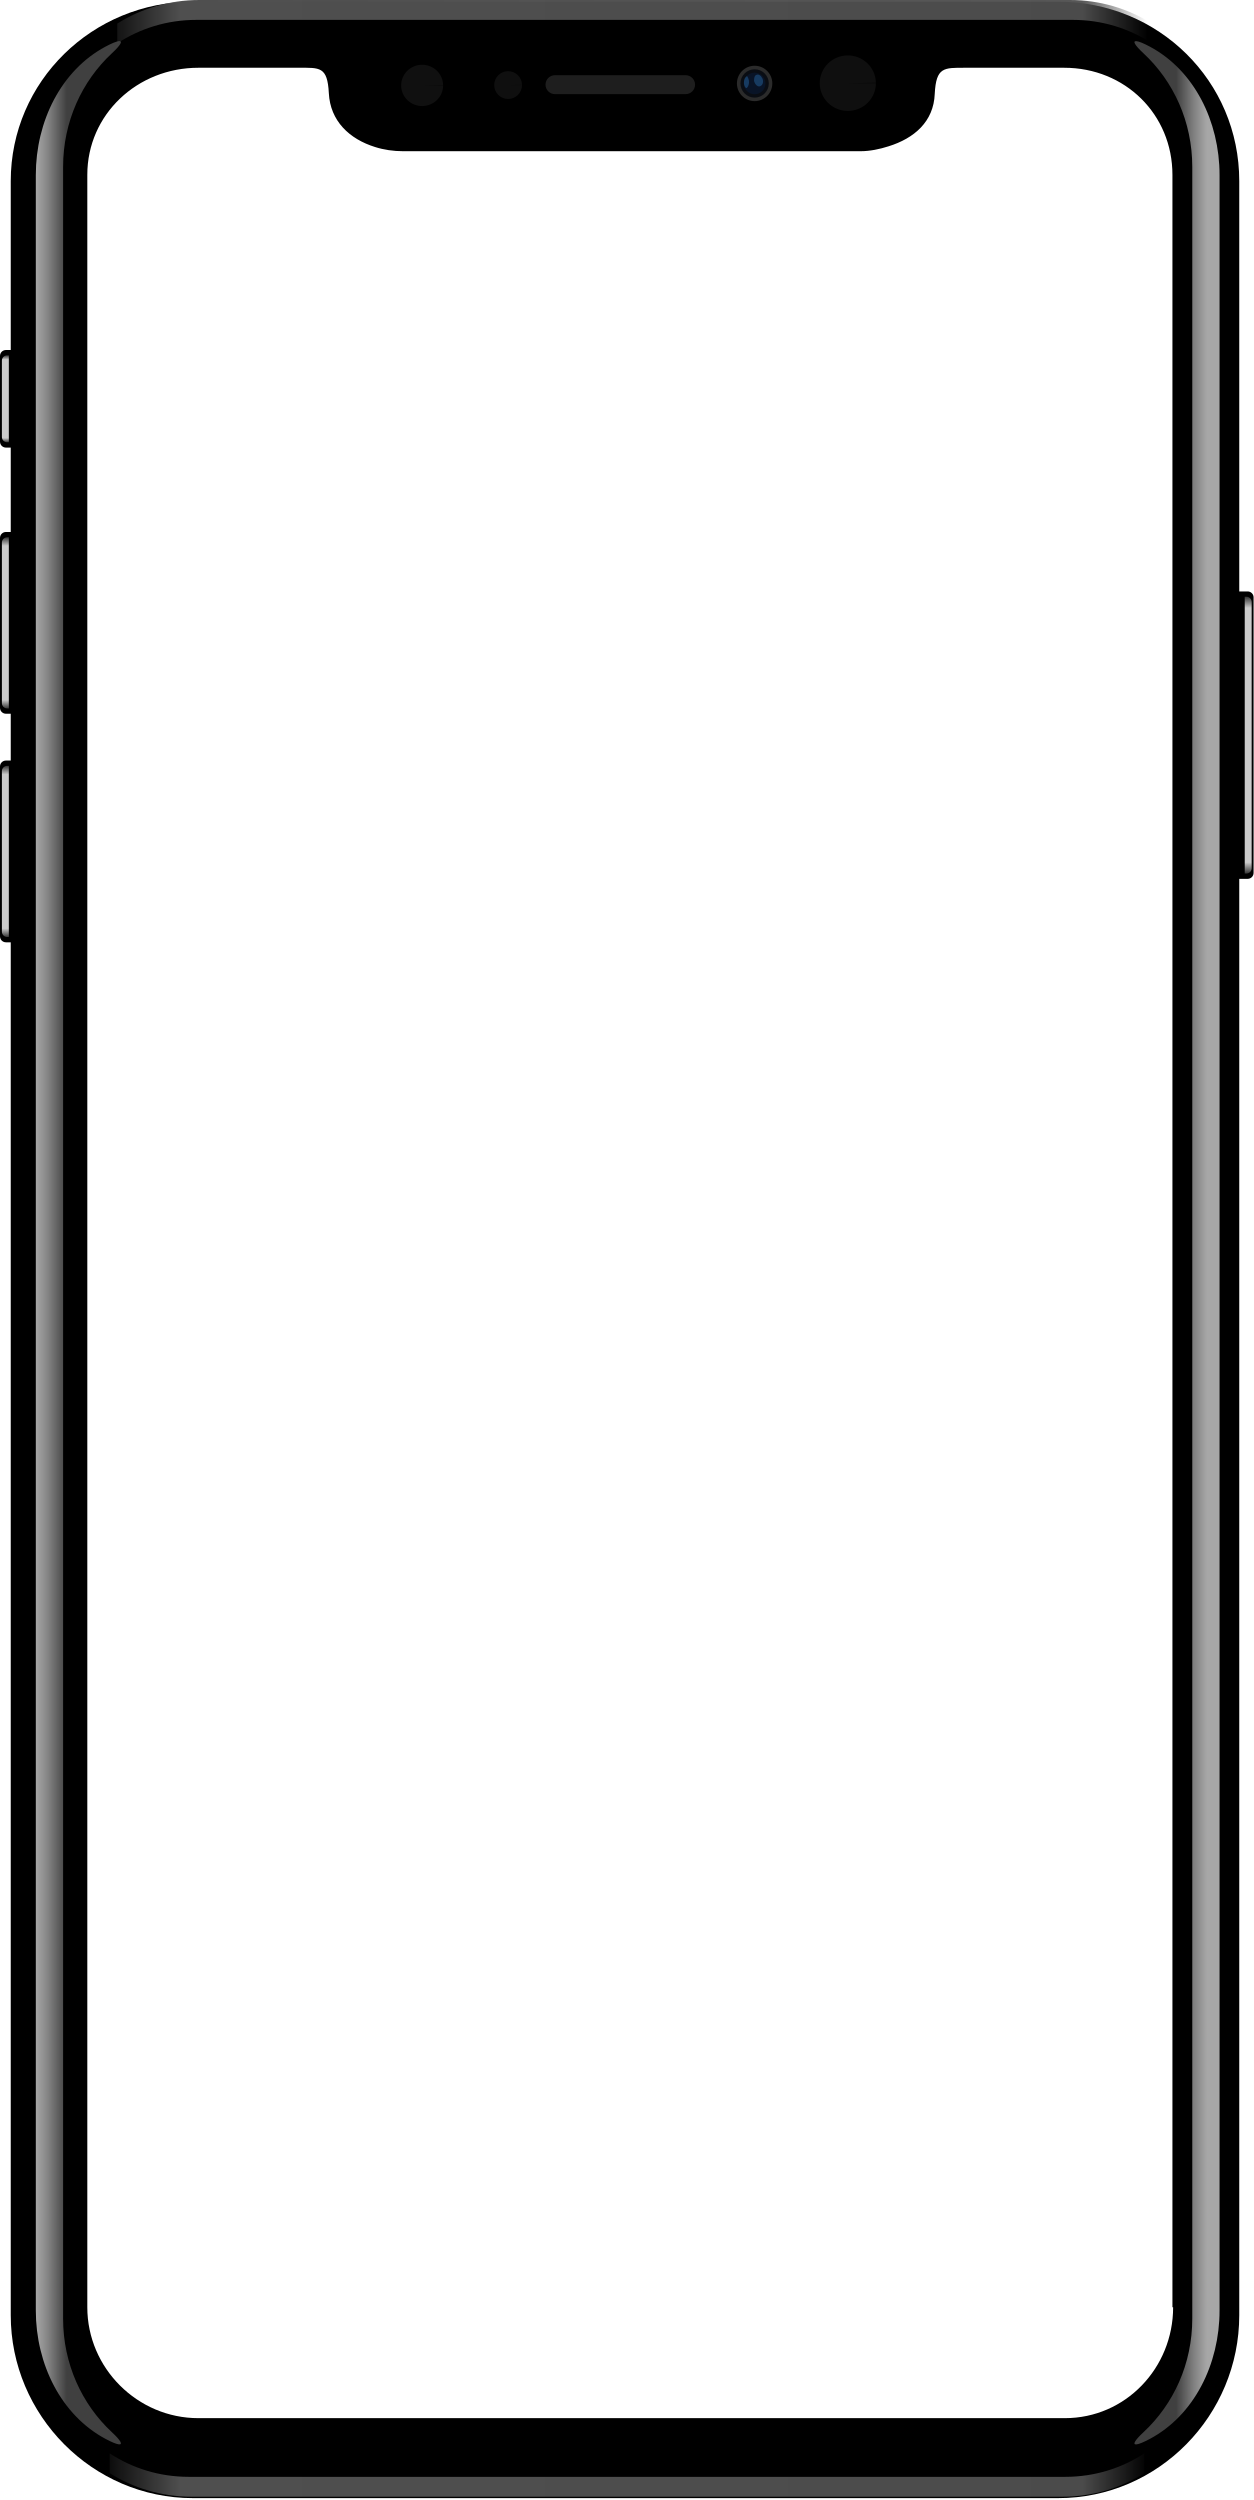
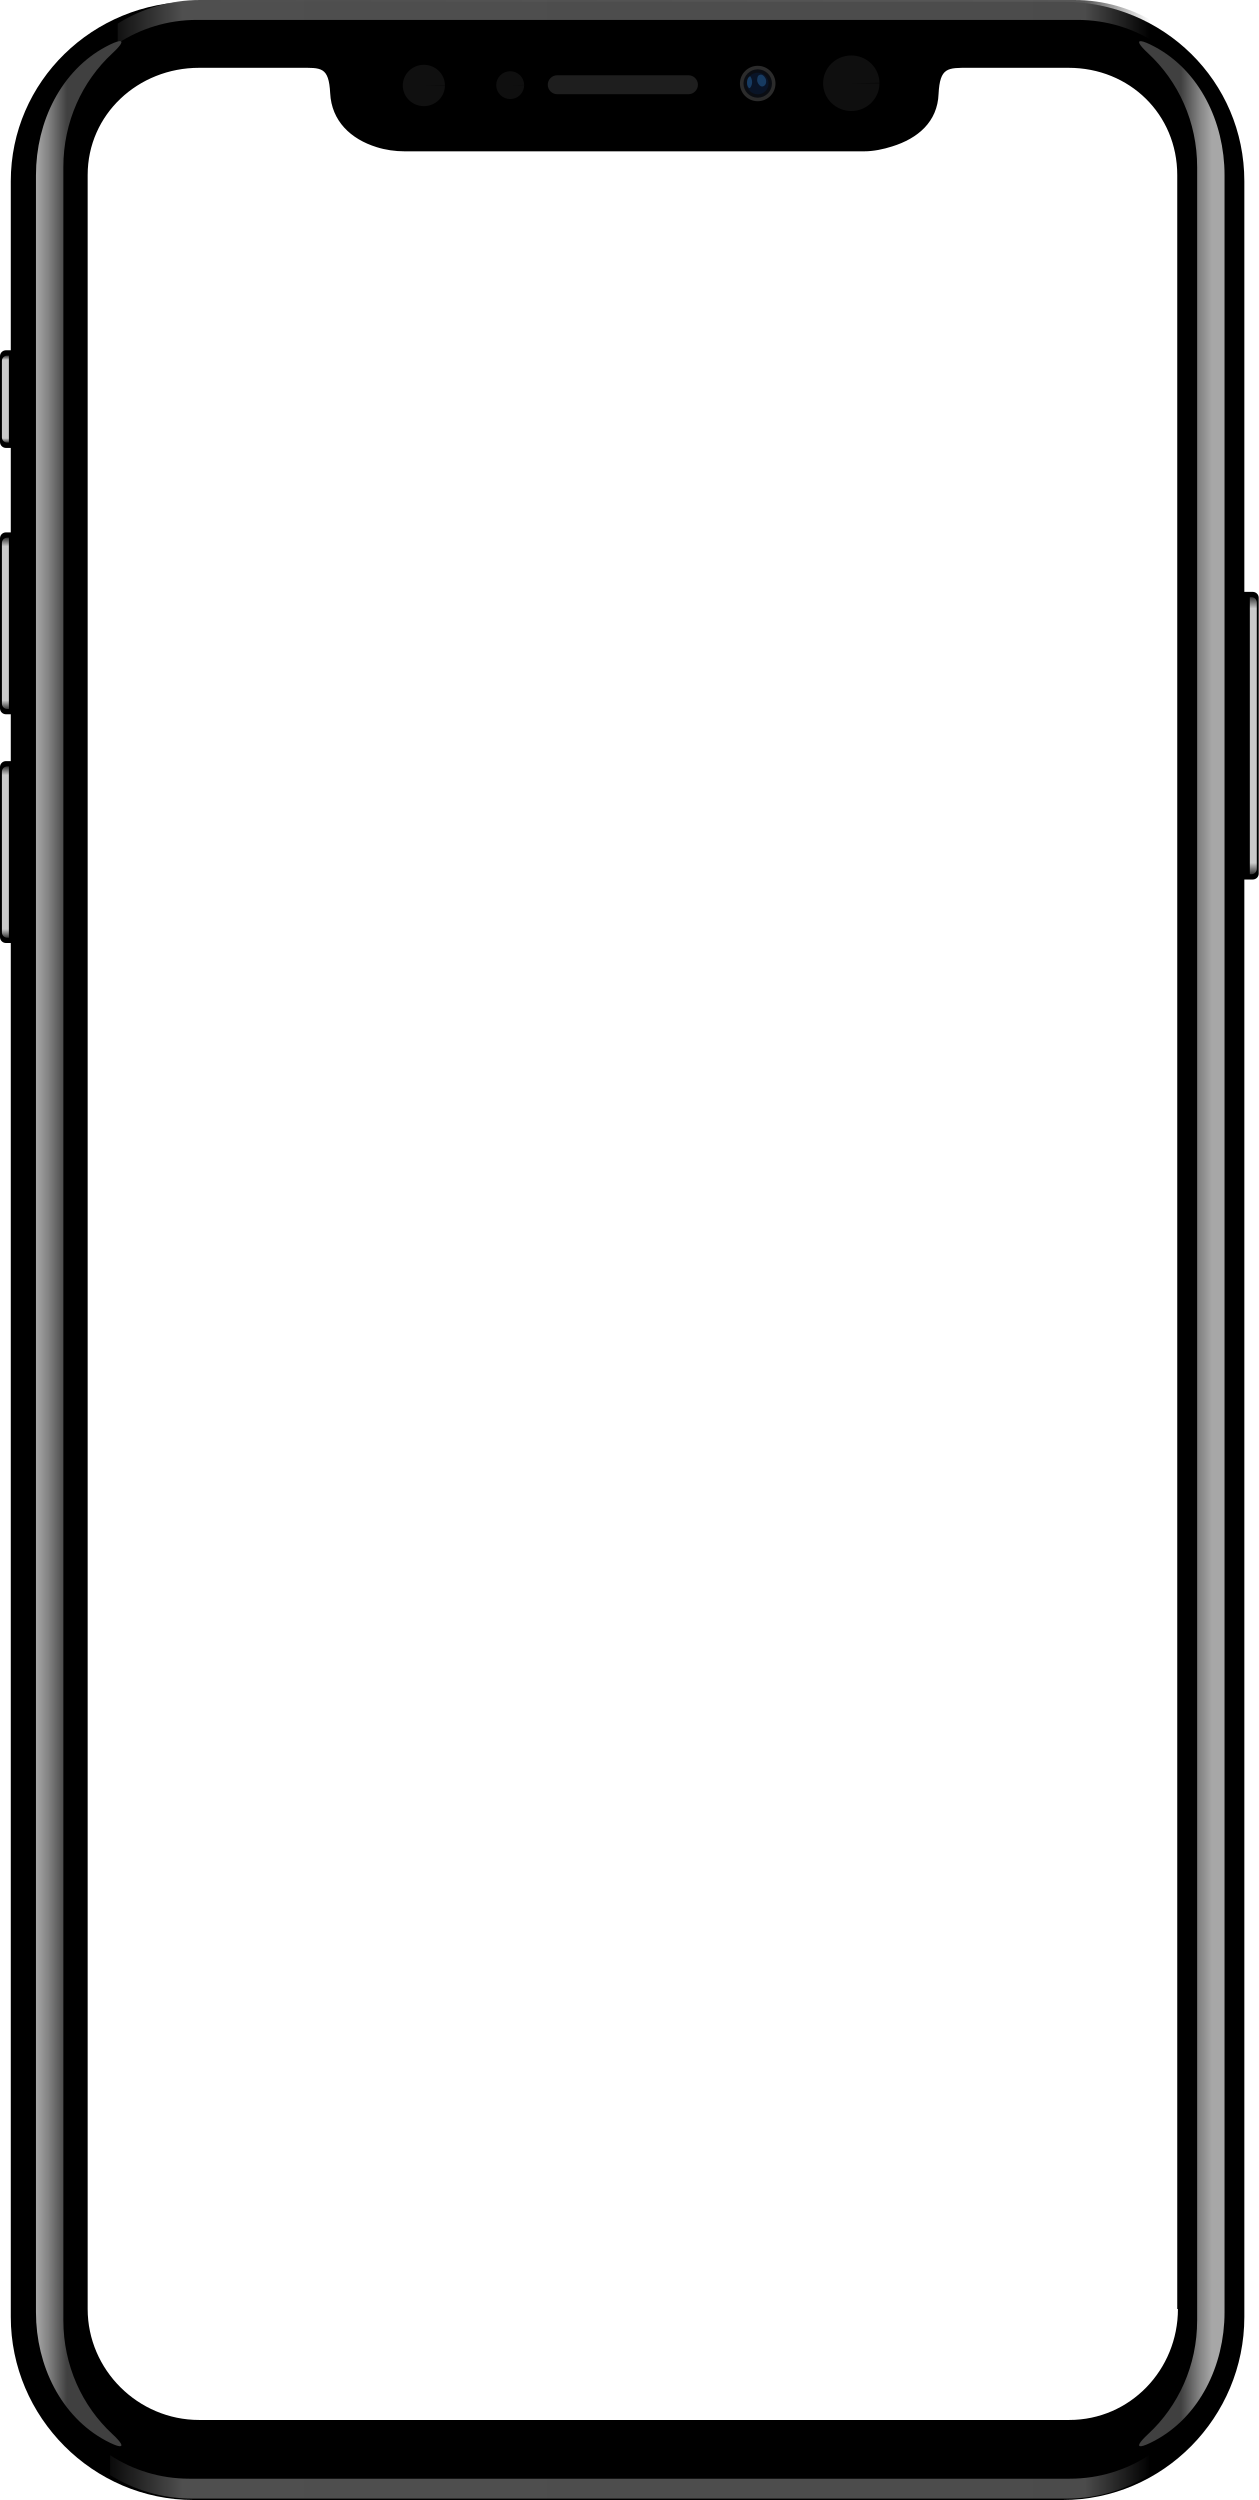
- <svg xmlns="http://www.w3.org/2000/svg" xmlns:xlink="http://www.w3.org/1999/xlink" width="350" height="698" viewBox="0 0 350 698" version="1.1">
-   <g id="Canvas" transform="translate(1143 495)">
+ <svg xmlns="http://www.w3.org/2000/svg" xmlns:xlink="http://www.w3.org/1999/xlink" width="433" height="860" viewBox="0 0 433 860" version="1.1">
+   <g id="Canvas" transform="translate(1758 518)">
    <g id="IPhone_X">
-       <g id="bg">
-         <g id="g5754">
-           <g id="rect5351-5-5">
-             <use xlink:href="#path0_fill" transform="translate(-809.082 -329.872)" />
+       <g id="Canvas">
+         <g id="IPhone X">
+           <g id="bg">
+             <g id="g5754">
+               <g id="rect5351 5 5">
+                 <g id="Vector">
+                   <use xlink:href="#path0_fill" transform="translate(-1344.9 -314.394)" />
+                 </g>
+               </g>
+               <g id="rect5351 6 6 3" filter="url(#filter0_f)">
+                 <g id="Vector">
+                   <use xlink:href="#path1_fill" transform="matrix(-1 0 0 1 -1325.66 -312.573)" fill="url(#paint1_linear)" />
+                 </g>
+               </g>
+             </g>
+             <g id="g5503">
+               <g id="rect5351">
+                 <g id="Vector">
+                   <use xlink:href="#path2_fill" transform="translate(-1758 -397.506)" />
+                 </g>
+               </g>
+               <g id="rect5351 6" filter="url(#filter1_f)">
+                 <g id="Vector">
+                   <use xlink:href="#path3_fill" transform="translate(-1757.34 -395.683)" fill="url(#paint3_linear)" />
+                 </g>
+               </g>
+             </g>
+             <g id="g5624">
+               <g id="rect5351 5">
+                 <g id="Vector">
+                   <use xlink:href="#path4_fill" transform="translate(-1758 -334.859)" />
+                 </g>
+               </g>
+               <g id="rect5351 6 6" filter="url(#filter2_f)">
+                 <g id="Vector">
+                   <use xlink:href="#path5_fill" transform="translate(-1757.34 -333.037)" fill="url(#paint5_linear)" />
+                 </g>
+               </g>
+             </g>
+             <g id="g5624 1">
+               <g id="rect5351 5 6">
+                 <g id="Vector">
+                   <use xlink:href="#path4_fill" transform="translate(-1758 -256.174)" />
+                 </g>
+               </g>
+               <g id="rect5351 6 6 2" filter="url(#filter3_f)">
+                 <g id="Vector">
+                   <use xlink:href="#path5_fill" transform="translate(-1757.34 -254.352)" fill="url(#paint7_linear)" />
+                 </g>
+               </g>
+             </g>
+             <g id="screen">
+               <g id="iphone x flat no buttons">
+                 <g id="XMLID 353">
+                   <g id="XMLID 354">
+                     <g id="Vector">
+                       <use xlink:href="#path6_fill" transform="translate(-1754.29 -517.414)" />
+                     </g>
+                   </g>
+                 </g>
+               </g>
+             </g>
+             <g id="g5259">
+               <g id="rect5132">
+                 <g id="Vector">
+                   <use xlink:href="#path7_fill" transform="matrix(0.264583 0 0 0.264583 -1366.15 -503.842)" fill="url(#paint9_linear)" />
+                 </g>
+               </g>
+               <g id="rect5132 5">
+                 <g id="Vector">
+                   <use xlink:href="#path8_fill" transform="translate(-1745.63 -503.851)" fill="url(#paint10_linear)" />
+                 </g>
+               </g>
+             </g>
+             <g id="Group">
+               <g id="path5267 7 7">
+                 <g id="Vector">
+                   <use xlink:href="#path9_fill" transform="translate(-1474.85 -498.919)" fill="#0F0F0F" />
+                 </g>
+               </g>
+               <g id="g5823">
+                 <g id="rect5261">
+                   <g id="Vector">
+                     <use xlink:href="#path10_fill" transform="translate(-1569.57 -492.116)" fill="#1E1E1E" />
+                   </g>
+                 </g>
+                 <g id="path5263">
+                   <g id="Vector">
+                     <use xlink:href="#path11_fill" transform="translate(-1503.46 -495.362)" fill="#2B2B2B" />
+                   </g>
+                 </g>
+                 <g id="path5265">
+                   <g id="Vector">
+                     <use xlink:href="#path12_fill" transform="translate(-1502.24 -494.152)" fill="#0A0D13" />
+                   </g>
+                 </g>
+                 <g id="path5267">
+                   <g id="Vector">
+                     <use xlink:href="#path13_fill" transform="translate(-1501.08 -492.991)" fill="#091427" />
+                   </g>
+                 </g>
+                 <g id="path5271" filter="url(#filter4_f)">
+                   <g id="Vector">
+                     <use xlink:href="#path14_fill" transform="translate(-1501.03 -491.76)" fill="#235A91" fill-opacity="0.556" />
+                   </g>
+                 </g>
+                 <g id="path5273" filter="url(#filter5_f)">
+                   <g id="Vector">
+                     <use xlink:href="#path15_fill" transform="translate(-1497.54 -492.33)" fill="#235A91" fill-opacity="0.556" />
+                   </g>
+                 </g>
+                 <g id="path5267 7">
+                   <g id="Vector">
+                     <use xlink:href="#path16_fill" transform="translate(-1587.3 -493.5)" fill="#0F0F0F" />
+                   </g>
+                 </g>
+                 <g id="path5267 7 9">
+                   <g id="Vector">
+                     <use xlink:href="#path17_fill" transform="translate(-1619.44 -495.707)" fill="#101010" />
+                   </g>
+                 </g>
+               </g>
+             </g>
+             <g id="rect5756">
+               <g id="Vector">
+                 <use xlink:href="#path18_fill" transform="translate(-1717.51 -518)" fill="url(#paint20_linear)" />
+               </g>
+             </g>
+             <g id="rect5756 4">
+               <g id="Vector">
+                 <use xlink:href="#path19_fill" transform="translate(-1720.13 326.587)" fill="url(#paint21_linear)" />
+               </g>
+             </g>
          </g>
-           <g id="rect5351-6-6-3" filter="url(#filter0_f)">
-             <use xlink:href="#path1_fill" transform="matrix(-1 0 0 1 -793.533 -328.395)" fill="url(#paint1_linear)" />
-           </g>
-         </g>
-         <g id="g5503">
-           <g id="rect5351">
-             <use xlink:href="#path2_fill" transform="translate(-1143 -397.277)" />
-           </g>
-           <g id="rect5351-6" filter="url(#filter1_f)">
-             <use xlink:href="#path3_fill" transform="translate(-1142.47 -395.799)" fill="url(#paint3_linear)" />
-           </g>
-         </g>
-         <g id="g5624">
-           <g id="rect5351-5">
-             <use xlink:href="#path4_fill" transform="translate(-1143 -346.469)" />
-           </g>
-           <g id="rect5351-6-6" filter="url(#filter2_f)">
-             <use xlink:href="#path5_fill" transform="translate(-1142.47 -344.992)" fill="url(#paint5_linear)" />
-           </g>
-         </g>
-         <g id="g5624-1">
-           <g id="rect5351-5-6">
-             <use xlink:href="#path4_fill" transform="translate(-1143 -282.654)" />
-           </g>
-           <g id="rect5351-6-6-2" filter="url(#filter3_f)">
-             <use xlink:href="#path5_fill" transform="translate(-1142.47 -281.177)" fill="url(#paint7_linear)" />
-           </g>
-         </g>
-         <g id="screen">
-           <g id="iphone-x-flat-no-buttons">
-             <g id="XMLID 353">
-               <g id="XMLID 354">
-                 <use xlink:href="#path6_fill" transform="translate(-1140 -494.525)" />
-               </g>
-             </g>
-           </g>
-         </g>
-         <g id="g5259">
-           <g id="rect5132">
-             <use xlink:href="#path7_fill" transform="matrix(0.264583 0 0 0.264583 -826.259 -483.518)" fill="url(#paint9_linear)" />
-           </g>
-           <g id="rect5132-5">
-             <use xlink:href="#path8_fill" transform="translate(-1133 -483.525)" fill="url(#paint10_linear)" />
-           </g>
-         </g>
-         <g id="Group">
-           <g id="path5267-7-7">
-             <use xlink:href="#path9_fill" transform="translate(-914.127 -479.525)" fill="#0F0F0F" />
-           </g>
-           <g id="g5823">
-             <g id="rect5261">
-               <use xlink:href="#path10_fill" transform="translate(-990.692 -474.008)" fill="#1E1E1E" />
-             </g>
-             <g id="path5263">
-               <use xlink:href="#path11_fill" transform="translate(-937.25 -476.641)" fill="#2B2B2B" />
-             </g>
-             <g id="path5265">
-               <use xlink:href="#path12_fill" transform="translate(-936.267 -475.659)" fill="#0A0D13" />
-             </g>
-             <g id="path5267">
-               <use xlink:href="#path13_fill" transform="translate(-935.325 -474.717)" fill="#091427" />
-             </g>
-             <g id="path5271" filter="url(#filter4_f)">
-               <use xlink:href="#path14_fill" transform="translate(-935.291 -473.719)" fill="#235A91" fill-opacity="0.556" />
-             </g>
-             <g id="path5273" filter="url(#filter5_f)">
-               <use xlink:href="#path15_fill" transform="translate(-932.469 -474.181)" fill="#235A91" fill-opacity="0.556" />
-             </g>
-             <g id="path5267-7">
-               <use xlink:href="#path16_fill" transform="translate(-1005.02 -475.13)" fill="#0F0F0F" />
-             </g>
-             <g id="path5267-7-9">
-               <use xlink:href="#path17_fill" transform="translate(-1031 -476.92)" fill="#101010" />
-             </g>
-           </g>
-         </g>
-         <g id="rect5756">
-           <use xlink:href="#path18_fill" transform="translate(-1110.27 -495)" fill="url(#paint20_linear)" />
-         </g>
-         <g id="rect5756-4">
-           <use xlink:href="#path19_fill" transform="translate(-1112.39 189.975)" fill="url(#paint21_linear)" />
        </g>
      </g>
    </g>
  </g>
  <defs>
-     <filter id="filter0_f" filterUnits="userSpaceOnUse" x="-796" y="-329" width="3" height="79" color-interpolation-filters="sRGB">
-       <feFlood flood-opacity="0" result="BackgroundImageFix" />
-       <feBlend mode="normal" in="SourceGraphic" in2="BackgroundImageFix" result="shape" />
-       <feGaussianBlur stdDeviation="0.071" result="effect1_foregroundBlur" />
-     </filter>
-     <filter id="filter1_f" filterUnits="userSpaceOnUse" x="-1143" y="-396" width="3" height="25" color-interpolation-filters="sRGB">
-       <feFlood flood-opacity="0" result="BackgroundImageFix" />
-       <feBlend mode="normal" in="SourceGraphic" in2="BackgroundImageFix" result="shape" />
-       <feGaussianBlur stdDeviation="0.071" result="effect1_foregroundBlur" />
-     </filter>
-     <filter id="filter2_f" filterUnits="userSpaceOnUse" x="-1143" y="-346" width="3" height="49" color-interpolation-filters="sRGB">
-       <feFlood flood-opacity="0" result="BackgroundImageFix" />
-       <feBlend mode="normal" in="SourceGraphic" in2="BackgroundImageFix" result="shape" />
-       <feGaussianBlur stdDeviation="0.071" result="effect1_foregroundBlur" />
-     </filter>
-     <filter id="filter3_f" filterUnits="userSpaceOnUse" x="-1143" y="-282" width="3" height="49" color-interpolation-filters="sRGB">
-       <feFlood flood-opacity="0" result="BackgroundImageFix" />
-       <feBlend mode="normal" in="SourceGraphic" in2="BackgroundImageFix" result="shape" />
-       <feGaussianBlur stdDeviation="0.071" result="effect1_foregroundBlur" />
-     </filter>
-     <filter id="filter4_f" filterUnits="userSpaceOnUse" x="-936" y="-474" width="3" height="4" color-interpolation-filters="sRGB">
+     <filter id="filter0_f" filterUnits="userSpaceOnUse" x="-1329" y="-313" width="4" height="96" color-interpolation-filters="sRGB">
+       <feFlood flood-opacity="0" result="BackgroundImageFix" />
+       <feBlend mode="normal" in="SourceGraphic" in2="BackgroundImageFix" result="shape" />
+       <feGaussianBlur stdDeviation="0.071" result="effect1_foregroundBlur" />
+     </filter>
+     <filter id="filter1_f" filterUnits="userSpaceOnUse" x="-1758" y="-396" width="4" height="31" color-interpolation-filters="sRGB">
+       <feFlood flood-opacity="0" result="BackgroundImageFix" />
+       <feBlend mode="normal" in="SourceGraphic" in2="BackgroundImageFix" result="shape" />
+       <feGaussianBlur stdDeviation="0.071" result="effect1_foregroundBlur" />
+     </filter>
+     <filter id="filter2_f" filterUnits="userSpaceOnUse" x="-1758" y="-334" width="4" height="61" color-interpolation-filters="sRGB">
+       <feFlood flood-opacity="0" result="BackgroundImageFix" />
+       <feBlend mode="normal" in="SourceGraphic" in2="BackgroundImageFix" result="shape" />
+       <feGaussianBlur stdDeviation="0.071" result="effect1_foregroundBlur" />
+     </filter>
+     <filter id="filter3_f" filterUnits="userSpaceOnUse" x="-1758" y="-255" width="4" height="60" color-interpolation-filters="sRGB">
+       <feFlood flood-opacity="0" result="BackgroundImageFix" />
+       <feBlend mode="normal" in="SourceGraphic" in2="BackgroundImageFix" result="shape" />
+       <feGaussianBlur stdDeviation="0.071" result="effect1_foregroundBlur" />
+     </filter>
+     <filter id="filter4_f" filterUnits="userSpaceOnUse" x="-1502" y="-492" width="3" height="5" color-interpolation-filters="sRGB">
      <feFlood flood-opacity="0" result="BackgroundImageFix" />
      <feBlend mode="normal" in="SourceGraphic" in2="BackgroundImageFix" result="shape" />
      <feGaussianBlur stdDeviation="0.031" result="effect1_foregroundBlur" />
    </filter>
-     <filter id="filter5_f" filterUnits="userSpaceOnUse" x="-933" y="-475" width="4" height="5" color-interpolation-filters="sRGB">
+     <filter id="filter5_f" filterUnits="userSpaceOnUse" x="-1498" y="-493" width="4" height="5" color-interpolation-filters="sRGB">
      <feFlood flood-opacity="0" result="BackgroundImageFix" />
      <feBlend mode="normal" in="SourceGraphic" in2="BackgroundImageFix" result="shape" />
      <feGaussianBlur stdDeviation="0.031" result="effect1_foregroundBlur" />
    </filter>
-     <linearGradient id="paint1_linear" x1="0" y1="0" x2="1" y2="0" gradientUnits="userSpaceOnUse" gradientTransform="matrix(0 77.2932 -77.3188 0 40.5962 3.67333e-06)">
+     <linearGradient id="paint1_linear" x1="0" y1="0" x2="1" y2="0" gradientUnits="userSpaceOnUse" gradientTransform="matrix(0 95.3039 -95.6546 0 98.0507 7.3833e-06)">
      <stop offset="0" stop-color="#CBCBCB" stop-opacity="0.275" />
      <stop offset="0.04" stop-color="#CBCBCB" />
      <stop offset="0.96" stop-color="#CBCBCB" />
      <stop offset="1" stop-color="#CBCBCB" stop-opacity="0.276" />
    </linearGradient>
-     <linearGradient id="paint3_linear" x1="0" y1="0" x2="1" y2="0" gradientUnits="userSpaceOnUse" gradientTransform="matrix(0 24.288 -24.2961 0 14.0849 3.67333e-06)">
+     <linearGradient id="paint3_linear" x1="0" y1="0" x2="1" y2="0" gradientUnits="userSpaceOnUse" gradientTransform="matrix(0 29.9475 -30.0578 0 32.454 1.67028e-06)">
      <stop offset="0" stop-color="#CBCBCB" stop-opacity="0.275" />
      <stop offset="0.05" stop-color="#CBCBCB" />
      <stop offset="0.95" stop-color="#CBCBCB" />
      <stop offset="1" stop-color="#CBCBCB" stop-opacity="0.276" />
    </linearGradient>
-     <linearGradient id="paint5_linear" x1="0" y1="0" x2="1" y2="0" gradientUnits="userSpaceOnUse" gradientTransform="matrix(0 47.7891 -47.8049 0 25.8393 3.67332e-06)">
+     <linearGradient id="paint5_linear" x1="0" y1="0" x2="1" y2="0" gradientUnits="userSpaceOnUse" gradientTransform="matrix(0 58.9248 -59.1416 0 61.5377 7.38329e-06)">
      <stop offset="0" stop-color="#CBCBCB" stop-opacity="0.275" />
      <stop offset="0.05" stop-color="#CBCBCB" />
      <stop offset="0.95" stop-color="#CBCBCB" />
      <stop offset="1" stop-color="#CBCBCB" stop-opacity="0.276" />
    </linearGradient>
-     <linearGradient id="paint7_linear" x1="0" y1="0" x2="1" y2="0" gradientUnits="userSpaceOnUse" gradientTransform="matrix(0 47.7891 -47.8049 0 25.8393 3.67332e-06)">
+     <linearGradient id="paint7_linear" x1="0" y1="0" x2="1" y2="0" gradientUnits="userSpaceOnUse" gradientTransform="matrix(0 58.9248 -59.1416 0 61.5377 7.38329e-06)">
      <stop offset="0" stop-color="#CBCBCB" stop-opacity="0.275" />
      <stop offset="0.05" stop-color="#CBCBCB" />
      <stop offset="0.95" stop-color="#CBCBCB" />
      <stop offset="1" stop-color="#CBCBCB" stop-opacity="0.276" />
    </linearGradient>
-     <linearGradient id="paint9_linear" x1="0" y1="0" x2="1" y2="0" gradientUnits="userSpaceOnUse" gradientTransform="matrix(32.5955 0 0 32.7198 43.974 1251.64)">
+     <linearGradient id="paint9_linear" x1="0" y1="0" x2="1" y2="0" gradientUnits="userSpaceOnUse" gradientTransform="matrix(40.3254 0 0 40.3441 54.4021 1523.12)">
      <stop offset="0" stop-color="#404040" />
      <stop offset="0.6" stop-color="#838383" />
      <stop offset="1" stop-color="#A7A7A7" />
    </linearGradient>
-     <linearGradient id="paint10_linear" x1="0" y1="0" x2="1" y2="0" gradientUnits="userSpaceOnUse" gradientTransform="matrix(-8.62423 0 0 8.65712 8.62424 331.171)">
+     <linearGradient id="paint10_linear" x1="0" y1="0" x2="1" y2="0" gradientUnits="userSpaceOnUse" gradientTransform="matrix(-10.6694 0 0 10.6744 10.6694 403.003)">
      <stop offset="0" stop-color="#404040" />
      <stop offset="0.6" stop-color="#838383" />
      <stop offset="1" stop-color="#A7A7A7" />
    </linearGradient>
-     <linearGradient id="paint20_linear" x1="0" y1="0" x2="1" y2="0" gradientUnits="userSpaceOnUse" gradientTransform="matrix(288.891 0 0 288.795 -1.92828 -120.076)">
+     <linearGradient id="paint20_linear" x1="0" y1="0" x2="1" y2="0" gradientUnits="userSpaceOnUse" gradientTransform="matrix(357.4 0 0 356.089 -2.38559 -326.101)">
      <stop offset="0" stop-color="#4F4F4F" stop-opacity="0.131" />
      <stop offset="0.07" stop-color="#4F4F4F" />
      <stop offset="0.937" stop-color="#4F4F4F" stop-opacity="0.953" />
      <stop offset="1" stop-color="#4F4F4F" stop-opacity="0" />
    </linearGradient>
-     <linearGradient id="paint21_linear" x1="0" y1="0" x2="1" y2="0" gradientUnits="userSpaceOnUse" gradientTransform="matrix(288.891 0 0 -288.795 0.190858 142.05)">
+     <linearGradient id="paint21_linear" x1="0" y1="0" x2="1" y2="0" gradientUnits="userSpaceOnUse" gradientTransform="matrix(357.4 0 0 -356.089 0.236119 353.195)">
      <stop offset="0" stop-color="#4F4F4F" stop-opacity="0.131" />
      <stop offset="0.07" stop-color="#4F4F4F" />
      <stop offset="0.937" stop-color="#4F4F4F" stop-opacity="0.953" />
      <stop offset="1" stop-color="#4F4F4F" stop-opacity="0" />
    </linearGradient>
-     <path id="path0_fill" d="M 14.424 5.75302e-06C 15.342 5.75302e-06 16.081 0.737 16.081 1.655L 16.081 78.592C 16.081 79.509 15.342 80.249 14.424 80.249L 1.658 80.249C 0.74 80.249 5.61049e-06 79.509 5.61049e-06 78.592L 5.61049e-06 1.655C 5.61049e-06 0.737 0.74 5.75302e-06 1.658 5.75302e-06L 14.424 5.75302e-06Z" />
-     <path id="path1_fill" d="M 1.477 -2.31466e-06C 0.659 -2.31466e-06 2.52871e-08 0.659 2.52871e-08 1.477L 2.52871e-08 75.816C 2.52871e-08 76.635 0.659 77.293 1.477 77.293L 1.937 77.293L 1.937 -2.31466e-06L 1.477 -2.31466e-06Z" />
-     <path id="path2_fill" d="M 14.425 0L 1.657 0C 0.742 0 0 0.742 0 1.657L 0 25.587C 0 26.502 0.742 27.244 1.657 27.244L 14.425 27.244C 15.34 27.244 16.082 26.502 16.082 25.587L 16.082 1.657C 16.082 0.742 15.34 0 14.425 0Z" />
-     <path id="path3_fill" d="M 1.477 2.3187e-06C 0.659 2.3187e-06 1.61546e-06 0.659 1.61546e-06 1.477L 1.61546e-06 22.811C 1.61546e-06 23.629 0.659 24.288 1.477 24.288L 1.937 24.288L 1.937 2.3187e-06L 1.477 2.3187e-06Z" />
-     <path id="path4_fill" d="M 1.658 6.60768e-06C 0.74 6.60768e-06 0 0.737 0 1.655L 0 49.087C 0 50.005 0.74 50.745 1.658 50.745L 14.424 50.745C 15.342 50.745 16.081 50.005 16.081 49.087L 16.081 1.655C 16.081 0.737 15.342 6.60768e-06 14.424 6.60768e-06L 1.658 6.60768e-06Z" />
-     <path id="path5_fill" d="M 1.477 -2.31466e-06C 0.659 -2.31466e-06 2.52871e-08 0.659 2.52871e-08 1.477L 2.52871e-08 46.312C 2.52871e-08 47.13 0.659 47.789 1.477 47.789L 1.937 47.789L 1.937 -2.31466e-06L 1.477 -2.31466e-06Z" />
-     <path id="path6_fill" d="M 343 50.091C 343 22.133 320.457 6.89761e-15 292.473 6.89761e-15L 50.818 6.89761e-15C 22.834 1.37952e-14 0 22.23 0 50.091L 0 141.633L 0 645.938C 0 673.896 22.834 697 50.818 697L 292.473 697C 320.457 697 343 673.896 343 645.938L 343 50.091ZM 208.035 18.541C 210.367 18.541 212.31 20.483 212.31 22.813C 212.31 25.142 210.367 27.084 208.035 27.084C 205.703 27.084 203.76 25.142 203.76 22.813C 203.76 20.483 205.703 18.541 208.035 18.541ZM 324.538 643.706C 324.538 660.694 311.226 674.673 294.319 674.673L 52.373 674.673C 35.369 674.673 21.377 660.694 21.377 643.706L 21.377 48.343C 21.377 31.452 35.369 18.444 52.373 18.444L 80.357 18.444C 86.284 18.444 88.422 18.056 88.811 25.531C 89.199 33.297 94.544 38.345 101.734 40.577C 104.163 41.354 106.884 41.742 109.507 41.742L 114.754 41.742L 232.035 41.742L 237.282 41.742C 239.906 41.742 242.626 41.16 245.056 40.383C 252.246 38.151 257.687 33.491 257.979 25.725C 258.367 18.25 260.505 18.444 266.432 18.444L 294.125 18.444C 311.129 18.444 324.344 31.452 324.344 48.343L 324.344 643.706L 324.538 643.706Z" />
-     <path id="path7_fill" d="M 2.138 0.029C -2.153 -0.398 -0.127 3.897 9.502 12.85C 41.273 42.391 60.999 85.148 60.999 132.739L 60.999 1268.03L 60.999 2403.32C 60.999 2450.92 41.273 2493.67 9.502 2523.21C -0.127 2532.17 -2.153 2536.46 2.138 2536.03C 4.713 2535.78 9.563 2533.82 16.402 2530.16C 62.835 2505.3 89.798 2451.65 89.798 2394.67L 89.798 1268.03L 89.798 141.392C 89.798 84.414 62.834 30.768 16.402 5.902C 9.563 2.24 4.713 0.285 2.138 0.029Z" />
-     <path id="path8_fill" d="M 23.193 0.008C 24.329 -0.105 23.793 1.031 21.245 3.4C 12.839 11.216 7.62 22.529 7.62 35.12L 7.62 335.5L 7.62 635.879C 7.62 648.471 12.839 659.784 21.245 667.6C 23.793 669.969 24.329 671.105 23.193 670.992C 22.512 670.924 21.229 670.407 19.419 669.438C 7.134 662.859 4.06912e-07 648.666 4.06912e-07 633.59L 4.06912e-07 335.5L 4.06912e-07 37.41C 4.06912e-07 22.334 7.134 8.141 19.419 1.562C 21.229 0.593 22.512 0.075 23.193 0.008Z" />
-     <path id="path9_fill" d="M 15.675 7.749C 15.675 9.799 14.853 11.766 13.39 13.218C 11.926 14.671 9.94 15.49 7.866 15.498C 5.793 15.505 3.801 14.7 2.326 13.258C 0.852 11.817 0.015 9.856 0 7.806C -0.015 5.756 0.792 3.783 2.245 2.32C 3.698 0.857 5.677 0.023 7.751 0C 9.824 -0.022 11.822 0.769 13.308 2.2C 14.793 3.63 15.644 5.585 15.674 7.635L 7.837 7.749L 15.675 7.749Z" />
-     <path id="path10_fill" d="M 39.106 0L 2.648 0C 1.185 0 0 1.185 0 2.647C 0 4.108 1.185 5.293 2.648 5.293L 39.106 5.293C 40.568 5.293 41.754 4.108 41.754 2.647C 41.754 1.185 40.568 0 39.106 0Z" />
-     <path id="path11_fill" d="M 4.941 9.879C 7.67 9.879 9.882 7.668 9.882 4.94C 9.882 2.212 7.67 0 4.941 0C 2.212 0 0 2.212 0 4.94C 0 7.668 2.212 9.879 4.941 9.879Z" />
-     <path id="path12_fill" d="M 3.959 7.915C 6.146 7.915 7.918 6.144 7.918 3.958C 7.918 1.772 6.146 0 3.959 0C 1.773 0 -3.17916e-06 1.772 -3.17916e-06 3.958C -3.17916e-06 6.144 1.773 7.915 3.959 7.915Z" />
-     <path id="path13_fill" d="M 3.016 6.031C 4.682 6.031 6.033 4.681 6.033 3.015C 6.033 1.35 4.682 0 3.016 0C 1.351 0 5.54027e-06 1.35 5.54027e-06 3.015C 5.54027e-06 4.681 1.351 6.031 3.016 6.031Z" />
-     <path id="path14_fill" fill-rule="evenodd" d="M 0.906 -5.10597e-07C 0.548 0.038 0.04 0.583 0.002 1.656C -0.035 2.729 0.435 3.312 0.699 3.312C 0.962 3.312 2.054 1.75 0.906 -5.10597e-07L 0.906 -5.10597e-07Z" />
-     <path id="path15_fill" fill-rule="evenodd" d="M 0.654 0.086C 0.089 0.259 -0.019 1.171 0.003 1.691C 0.024 2.212 0.762 3.579 1.652 3.275C 2.542 2.971 2.694 1.843 2.325 1.084C 1.956 0.324 1.283 -0.218 0.654 0.086Z" />
-     <path id="path16_fill" d="M 7.769 3.883C 7.769 4.911 7.362 5.896 6.636 6.624C 5.911 7.352 4.927 7.763 3.899 7.766C 2.871 7.77 1.884 7.367 1.153 6.644C 0.422 5.922 0.008 4.939 0 3.912C -0.007 2.884 0.393 1.896 1.113 1.163C 1.833 0.43 2.814 0.012 3.842 0C 4.869 -0.011 5.86 0.385 6.596 1.102C 7.332 1.819 7.754 2.799 7.769 3.826L 3.885 3.883L 7.769 3.883Z" />
-     <path id="path17_fill" d="M 11.719 5.765C 11.719 7.29 11.104 8.753 10.01 9.833C 8.916 10.914 7.431 11.523 5.881 11.529C 4.331 11.535 2.841 10.936 1.739 9.863C 0.637 8.791 0.012 7.332 0 5.807C -0.011 4.282 0.592 2.814 1.678 1.726C 2.764 0.638 4.245 0.017 5.795 0C 7.345 -0.016 8.839 0.572 9.949 1.636C 11.059 2.701 11.695 4.155 11.718 5.68L 5.859 5.765L 11.719 5.765Z" />
-     <path id="path18_fill" d="M 22.936 4.1008e-05C 14.49 4.1008e-05 6.633 2.415 2.23653e-05 6.583L 2.23653e-05 12.111C 6.322 7.966 13.89 5.552 22.048 5.552L 119.099 5.552L 169.791 5.552L 266.843 5.552C 275.001 5.552 282.569 7.966 288.891 12.111L 288.891 6.583C 282.257 2.415 274.4 4.1008e-05 265.954 4.1008e-05L 169.791 4.1008e-05L 119.099 4.1008e-05L 22.936 4.1008e-05Z" />
-     <path id="path19_fill" d="M 22.936 12.111C 14.49 12.111 6.633 9.696 0 5.528L 0 0C 6.322 4.145 13.89 6.558 22.048 6.558L 119.099 6.558L 169.791 6.558L 266.843 6.558C 275.001 6.558 282.569 4.145 288.891 0L 288.891 5.528C 282.257 9.696 274.4 12.111 265.954 12.111L 169.791 12.111L 119.099 12.111L 22.936 12.111Z" />
+     <path id="path0_fill" d="M 17.844 1.29157e-13C 18.98 1.29157e-13 19.895 0.909 19.895 2.041L 19.895 96.905C 19.895 98.037 18.98 98.948 17.844 98.948L 2.051 98.948C 0.915 98.948 8.41523e-15 98.037 8.41523e-15 96.905L 8.41523e-15 2.041C 8.41523e-15 0.909 0.915 1.29157e-13 2.051 1.29157e-13L 17.844 1.29157e-13Z" />
+     <path id="path1_fill" d="M 1.828 9.45898e-14C 0.815 9.45898e-14 5.11692e-16 0.812 5.11692e-16 1.821L 5.11692e-16 93.483C 5.11692e-16 94.492 0.815 95.304 1.828 95.304L 2.396 95.304L 2.396 9.45898e-14L 1.828 9.45898e-14Z" />
+     <path id="path2_fill" d="M 17.845 0L 2.05 0C 0.918 0 0 0.915 0 2.043L 0 31.55C 0 32.678 0.918 33.593 2.05 33.593L 17.845 33.593C 18.978 33.593 19.895 32.678 19.895 31.55L 19.895 2.043C 19.895 0.915 18.978 0 17.845 0Z" />
+     <path id="path3_fill" d="M 1.828 -1.24842e-13C 0.815 -1.24842e-13 -6.09925e-14 0.812 -6.09925e-14 1.821L -6.09925e-14 28.127C -6.09925e-14 29.136 0.815 29.948 1.828 29.948L 2.396 29.948L 2.396 -1.24842e-13L 1.828 -1.24842e-13Z" />
+     <path id="path4_fill" d="M 2.051 8.27283e-15C 0.915 8.27283e-15 0 0.909 0 2.041L 0 60.526C 0 61.657 0.915 62.569 2.051 62.569L 17.844 62.569C 18.98 62.569 19.895 61.657 19.895 60.526L 19.895 2.041C 19.895 0.909 18.98 8.27283e-15 17.844 8.27283e-15L 2.051 8.27283e-15Z" />
+     <path id="path5_fill" d="M 1.828 9.45898e-14C 0.815 9.45898e-14 5.11692e-16 0.812 5.11692e-16 1.821L 5.11692e-16 57.104C 5.11692e-16 58.113 0.815 58.925 1.828 58.925L 2.396 58.925L 2.396 9.45898e-14L 1.828 9.45898e-14Z" />
+     <path id="path6_fill" d="M 424.341 61.763C 424.341 27.291 396.452 -7.20397e-23 361.831 -7.20397e-23L 62.87 -7.20397e-23C 28.249 8.50485e-15 0 27.41 0 61.763L 0 174.636L 0 796.453C 0 830.926 28.249 859.414 62.87 859.414L 361.831 859.414C 396.452 859.414 424.341 830.926 424.341 796.453L 424.341 61.763ZM 257.369 22.862C 260.254 22.862 262.658 25.256 262.658 28.128C 262.658 31.001 260.254 33.395 257.369 33.395C 254.484 33.395 252.081 31.001 252.081 28.128C 252.081 25.256 254.484 22.862 257.369 22.862ZM 401.501 793.701C 401.501 814.648 385.032 831.884 364.115 831.884L 64.793 831.884C 43.756 831.884 26.446 814.648 26.446 793.701L 26.446 59.608C 26.446 38.781 43.756 22.742 64.793 22.742L 99.413 22.742C 106.746 22.742 109.391 22.263 109.872 31.48C 110.353 41.056 116.964 47.28 125.86 50.033C 128.865 50.99 132.231 51.469 135.476 51.469L 141.967 51.469L 287.061 51.469L 293.552 51.469C 296.798 51.469 300.164 50.751 303.17 49.793C 312.065 47.04 318.796 41.295 319.157 31.719C 319.637 22.503 322.282 22.742 329.615 22.742L 363.875 22.742C 384.912 22.742 401.261 38.781 401.261 59.608L 401.261 793.701L 401.501 793.701Z" />
+     <path id="path7_fill" d="M 2.645 0.036C -2.663 -0.49 -0.157 4.805 11.755 15.845C 51.06 52.268 75.464 104.988 75.464 163.67L 75.464 1563.5L 75.464 2963.34C 75.464 3022.03 51.06 3074.74 11.755 3111.16C -0.157 3122.21 -2.663 3127.5 2.645 3126.97C 5.831 3126.66 11.83 3124.25 20.292 3119.73C 77.735 3089.08 111.093 3022.93 111.093 2952.67L 111.093 1563.5L 111.093 174.339C 111.093 104.084 77.735 37.937 20.292 7.278C 11.83 2.761 5.831 0.351 2.645 0.036Z" />
+     <path id="path8_fill" d="M 28.693 0.009C 30.098 -0.13 29.435 1.271 26.283 4.192C 15.884 13.829 9.427 27.778 9.427 43.304L 9.427 413.678L 9.427 784.05C 9.427 799.577 15.884 813.526 26.283 823.163C 29.435 826.084 30.098 827.485 28.693 827.345C 27.851 827.261 26.263 826.624 24.024 825.429C 8.826 817.317 -7.57423e-15 799.817 -7.57423e-15 781.228L -7.57423e-15 413.678L -7.57423e-15 46.127C -7.57423e-15 27.539 8.826 10.038 24.024 1.926C 26.263 0.731 27.851 0.093 28.693 0.009Z" />
+     <path id="path9_fill" d="M 19.392 9.555C 19.392 12.083 18.376 14.507 16.565 16.298C 14.754 18.089 12.297 19.1 9.732 19.109C 7.166 19.118 4.702 18.126 2.878 16.348C 1.054 14.57 0.019 12.153 0 9.625C -0.019 7.097 0.98 4.665 2.777 2.861C 4.574 1.057 7.024 0.028 9.589 0.001C 12.154 -0.027 14.626 0.948 16.463 2.712C 18.301 4.476 19.353 6.886 19.391 9.414L 9.696 9.555L 19.392 9.555Z" />
+     <path id="path10_fill" d="M 48.38 0L 3.275 0C 1.466 0 0 1.461 0 3.263C 0 5.066 1.466 6.527 3.275 6.527L 48.38 6.527C 50.189 6.527 51.655 5.066 51.655 3.263C 51.655 1.461 50.189 0 48.38 0Z" />
+     <path id="path11_fill" d="M 6.113 12.181C 9.489 12.181 12.226 9.454 12.226 6.091C 12.226 2.727 9.489 0 6.113 0C 2.737 0 0 2.727 0 6.091C 0 9.454 2.737 12.181 6.113 12.181Z" />
+     <path id="path12_fill" d="M 4.898 9.76C 7.603 9.76 9.796 7.575 9.796 4.88C 9.796 2.185 7.603 0 4.898 0C 2.193 0 -1.2764e-13 2.185 -1.2764e-13 4.88C -1.2764e-13 7.575 2.193 9.76 4.898 9.76Z" />
+     <path id="path13_fill" d="M 3.732 7.436C 5.793 7.436 7.464 5.772 7.464 3.718C 7.464 1.665 5.793 0 3.732 0C 1.671 0 2.40767e-13 1.665 2.40767e-13 3.718C 2.40767e-13 5.772 1.671 7.436 3.732 7.436Z" />
+     <path id="path14_fill" fill-rule="evenodd" d="M 1.121 2.92776e-14C 0.678 0.046 0.049 0.719 0.003 2.042C -0.044 3.365 0.538 4.084 0.864 4.084C 1.19 4.084 2.541 2.158 1.121 2.92776e-14L 1.121 2.92776e-14Z" />
+     <path id="path15_fill" fill-rule="evenodd" d="M 0.809 0.106C 0.111 0.32 -0.024 1.443 0.003 2.085C 0.03 2.727 0.943 4.412 2.044 4.038C 3.144 3.663 3.332 2.273 2.876 1.336C 2.419 0.4 1.587 -0.269 0.809 0.106Z" />
+     <path id="path16_fill" d="M 9.612 4.788C 9.612 6.055 9.108 7.27 8.21 8.168C 7.313 9.065 6.095 9.572 4.823 9.576C 3.552 9.581 2.33 9.083 1.426 8.192C 0.522 7.302 0.009 6.09 0 4.823C -0.009 3.557 0.486 2.338 1.376 1.434C 2.267 0.53 3.481 0.014 4.753 0C 6.024 -0.014 7.249 0.475 8.16 1.359C 9.07 2.243 9.592 3.451 9.611 4.718L 4.806 4.788L 9.612 4.788Z" />
+     <path id="path17_fill" d="M 14.498 7.108C 14.498 8.988 13.738 10.792 12.384 12.124C 11.03 13.457 9.193 14.209 7.276 14.216C 5.358 14.222 3.515 13.484 2.152 12.161C 0.788 10.839 0.014 9.041 0 7.16C -0.014 5.28 0.733 3.47 2.076 2.128C 3.42 0.786 5.251 0.021 7.169 0C 9.087 -0.02 10.935 0.705 12.308 2.018C 13.682 3.33 14.469 5.123 14.497 7.003L 7.249 7.108L 14.498 7.108Z" />
+     <path id="path18_fill" d="M 28.376 -9.32843e-13C 17.927 -9.32843e-13 8.206 2.978 6.65319e-13 8.117L 6.65319e-13 14.933C 7.821 9.822 17.184 6.846 27.276 6.846L 147.343 6.846L 210.056 6.846L 330.123 6.846C 340.216 6.846 349.579 9.822 357.4 14.933L 357.4 8.117C 349.193 2.978 339.473 -9.32843e-13 329.024 -9.32843e-13L 210.056 -9.32843e-13L 147.343 -9.32843e-13L 28.376 -9.32843e-13Z" />
+     <path id="path19_fill" d="M 28.376 14.933C 17.927 14.933 8.206 11.955 0 6.816L 0 0C 7.821 5.111 17.184 8.087 27.276 8.087L 147.343 8.087L 210.056 8.087L 330.123 8.087C 340.216 8.087 349.579 5.111 357.4 0L 357.4 6.816C 349.193 11.955 339.473 14.933 329.024 14.933L 210.056 14.933L 147.343 14.933L 28.376 14.933Z" />
  </defs>
</svg>
